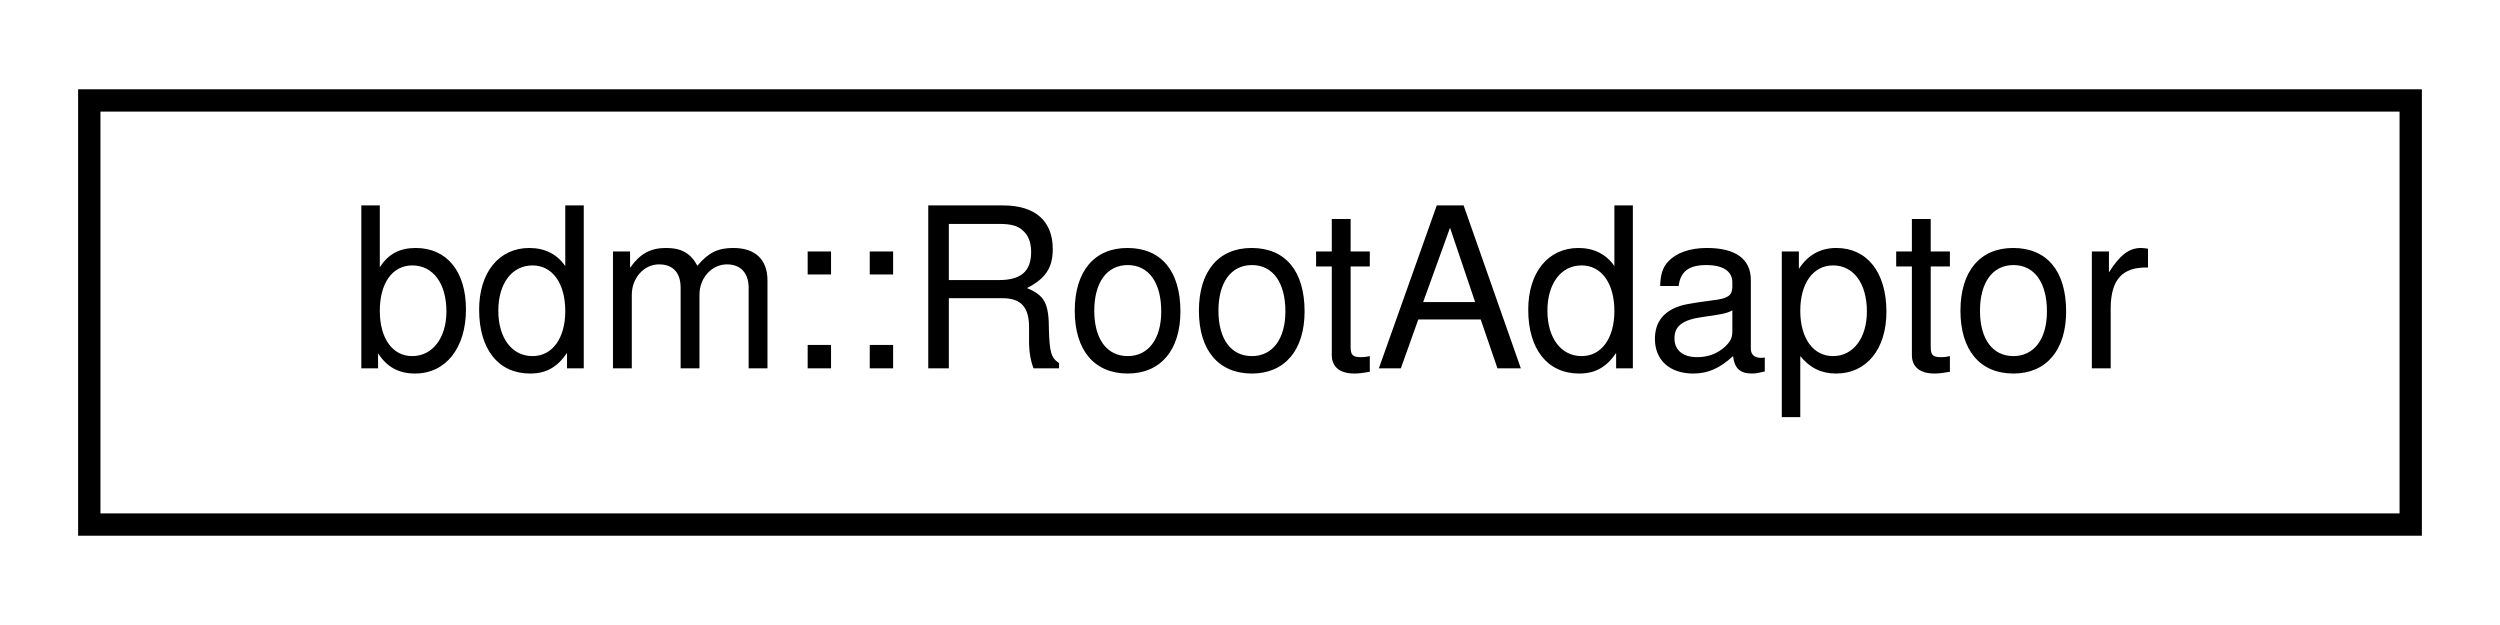
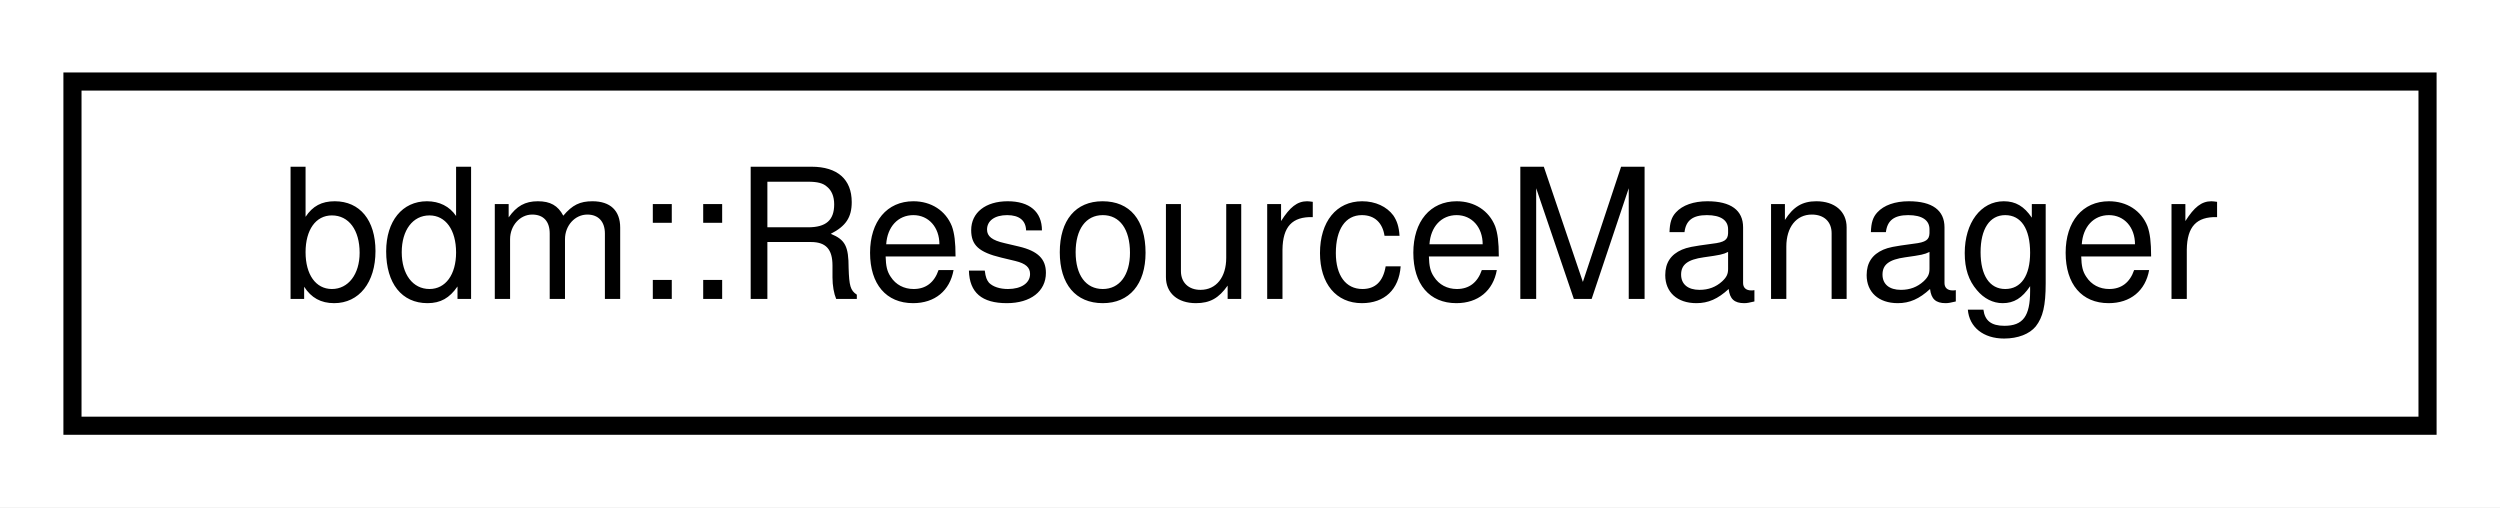
- <svg xmlns="http://www.w3.org/2000/svg" xmlns:xlink="http://www.w3.org/1999/xlink" width="112pt" height="28pt" viewBox="0.00 0.00 112.00 28.00">
+ <svg xmlns="http://www.w3.org/2000/svg" xmlns:xlink="http://www.w3.org/1999/xlink" width="138pt" height="28pt" viewBox="0.00 0.00 138.00 28.00">
  <g id="graph0" class="graph" transform="scale(1 1) rotate(0) translate(4 24)">
-     <polygon fill="white" stroke="none" points="-4,4 -4,-24 108,-24 108,4 -4,4" />
+     <polygon fill="white" stroke="none" points="-4,4 -4,-24 134,-24 134,4 -4,4" />
    <g id="node1" class="node">
      <g id="a_node1">
-         <a xlink:href="classbdm_1_1RootAdaptor.html" target="_top" xlink:title="The class that bridges the simulation code with ROOT Visualization. ">
-           <polygon fill="white" stroke="black" points="0,-0.5 0,-19.5 104,-19.5 104,-0.5 0,-0.5" />
-           <text text-anchor="middle" x="52" y="-7.5" font-family="Helvetica,sans-Serif" font-size="10.00">bdm::RootAdaptor</text>
+         <a xlink:href="classbdm_1_1ResourceManager.html" target="_top" xlink:title="bdm::ResourceManager">
+           <polygon fill="white" stroke="black" points="0,-0.5 0,-19.5 130,-19.5 130,-0.5 0,-0.5" />
+           <text text-anchor="middle" x="65" y="-7.5" font-family="Helvetica,sans-Serif" font-size="10.00">bdm::ResourceManager</text>
        </a>
      </g>
    </g>
  </g>
</svg>
